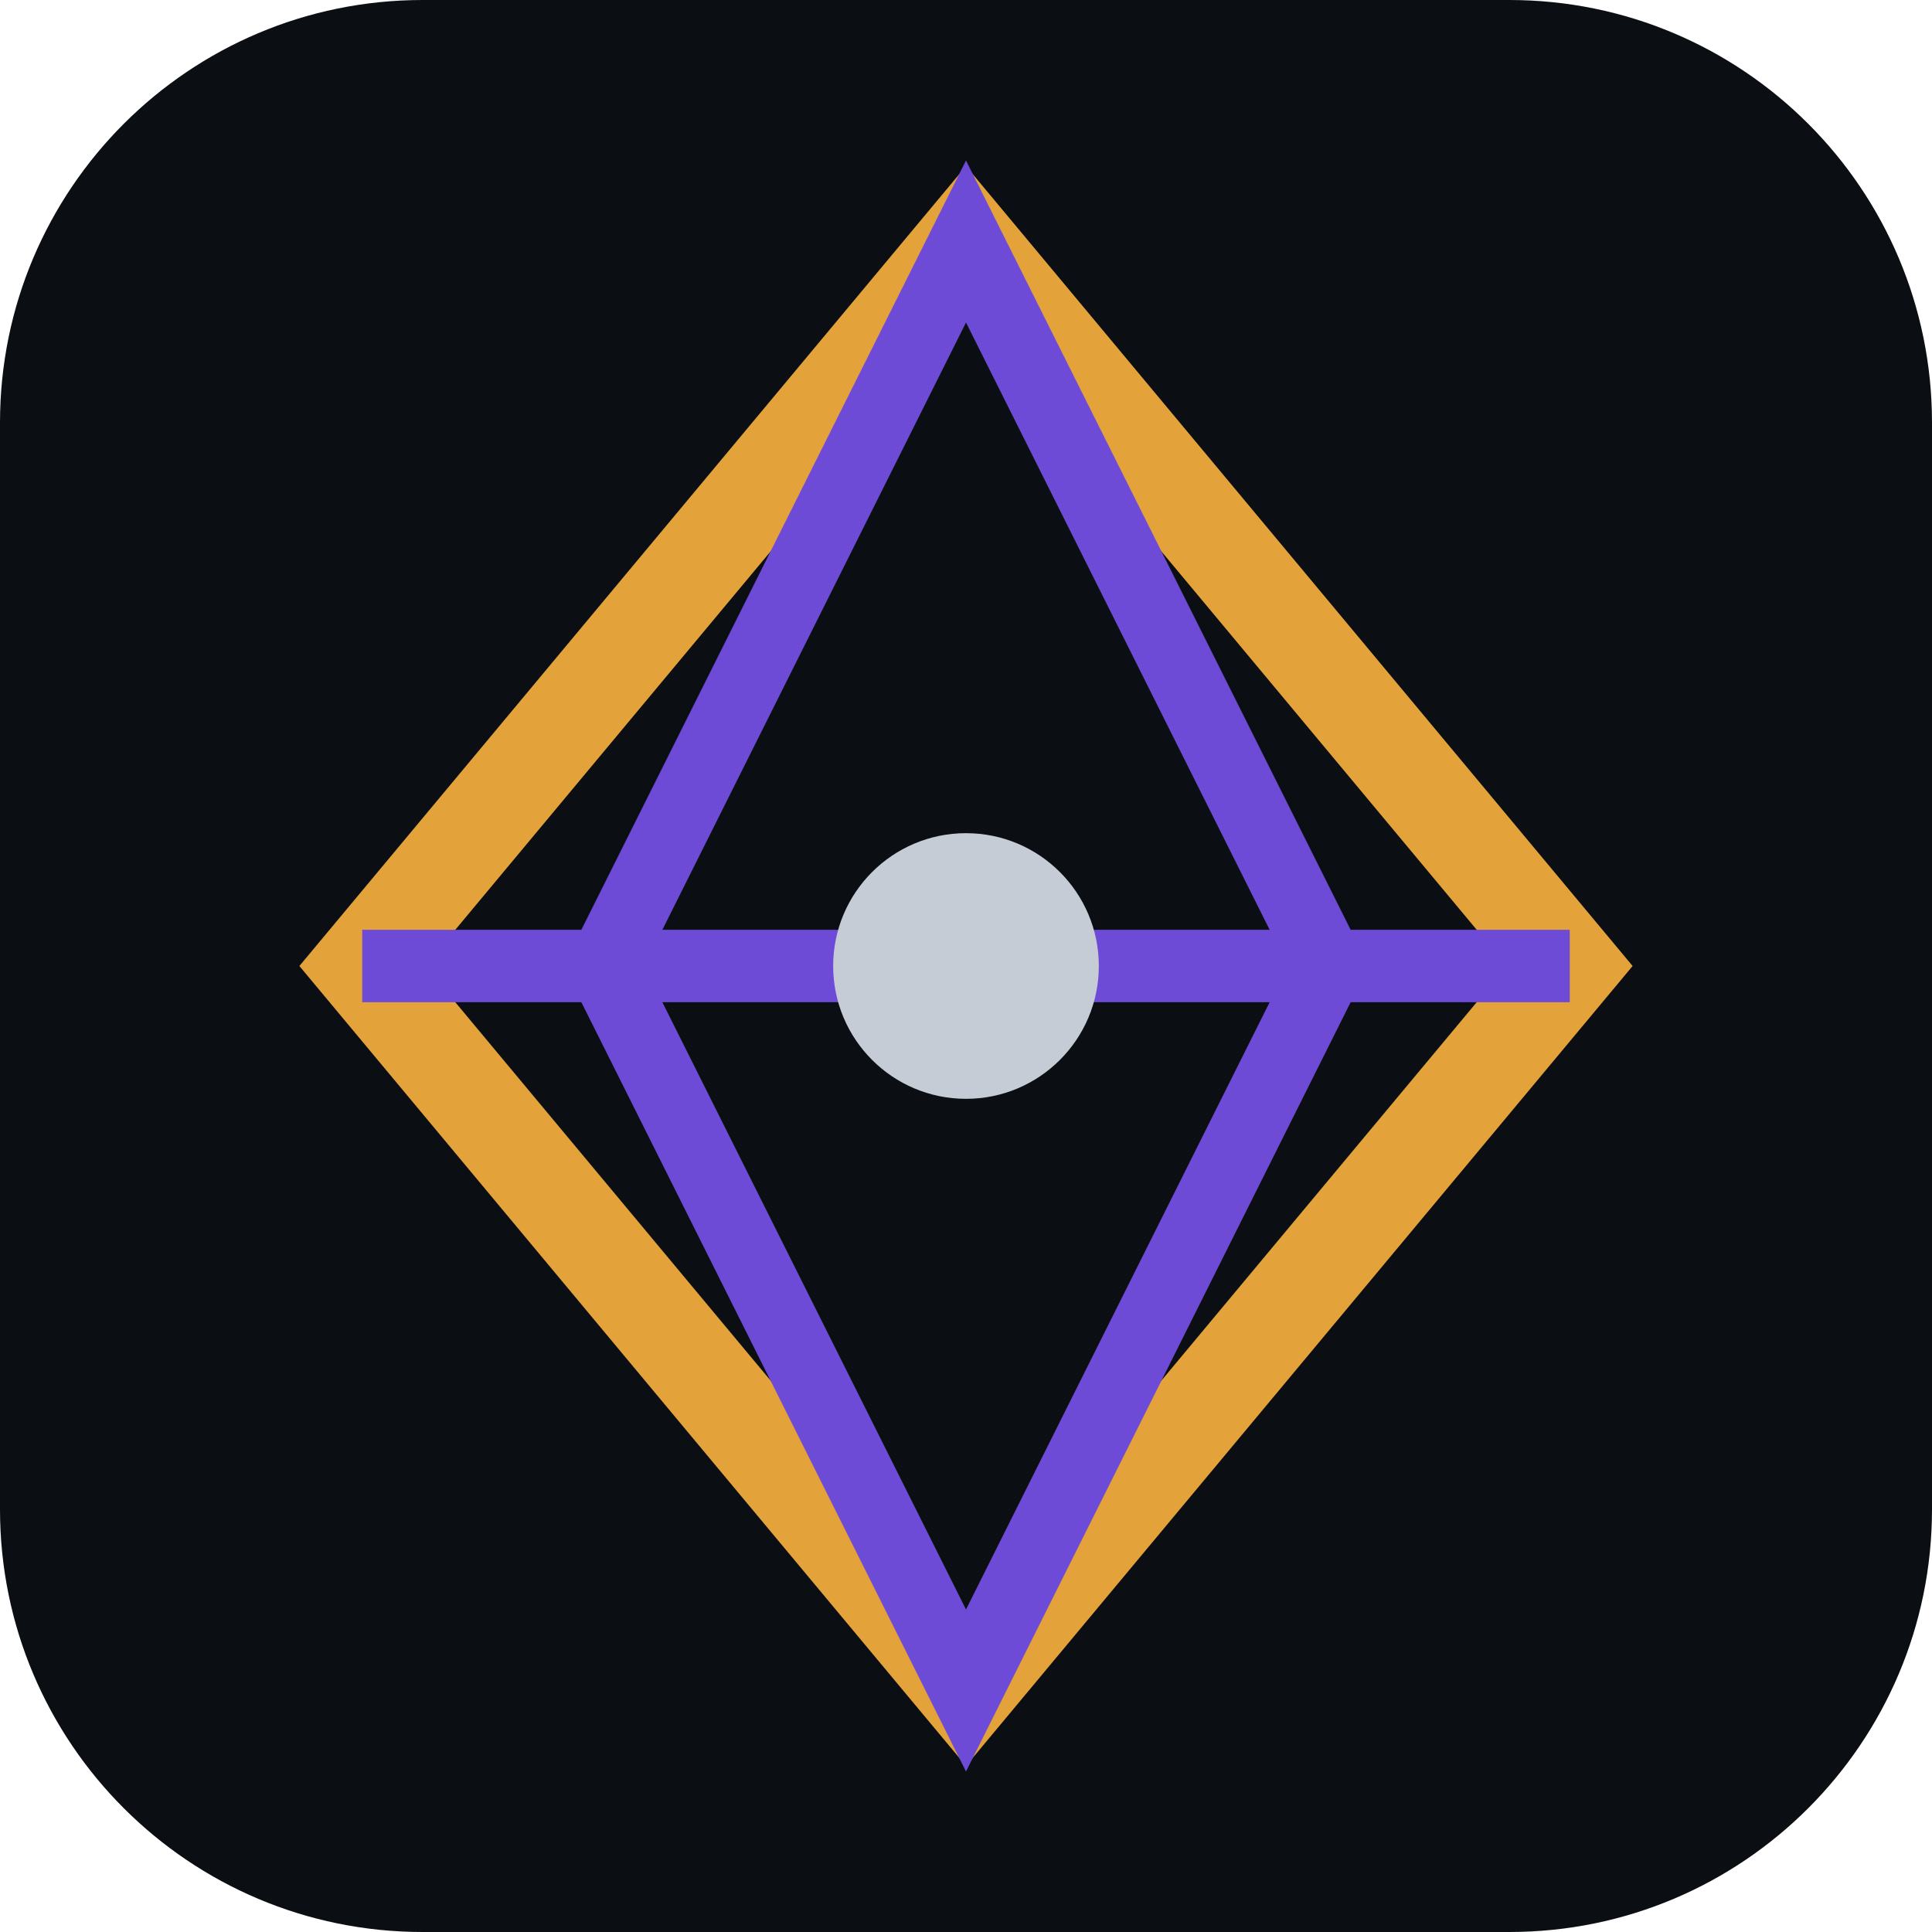
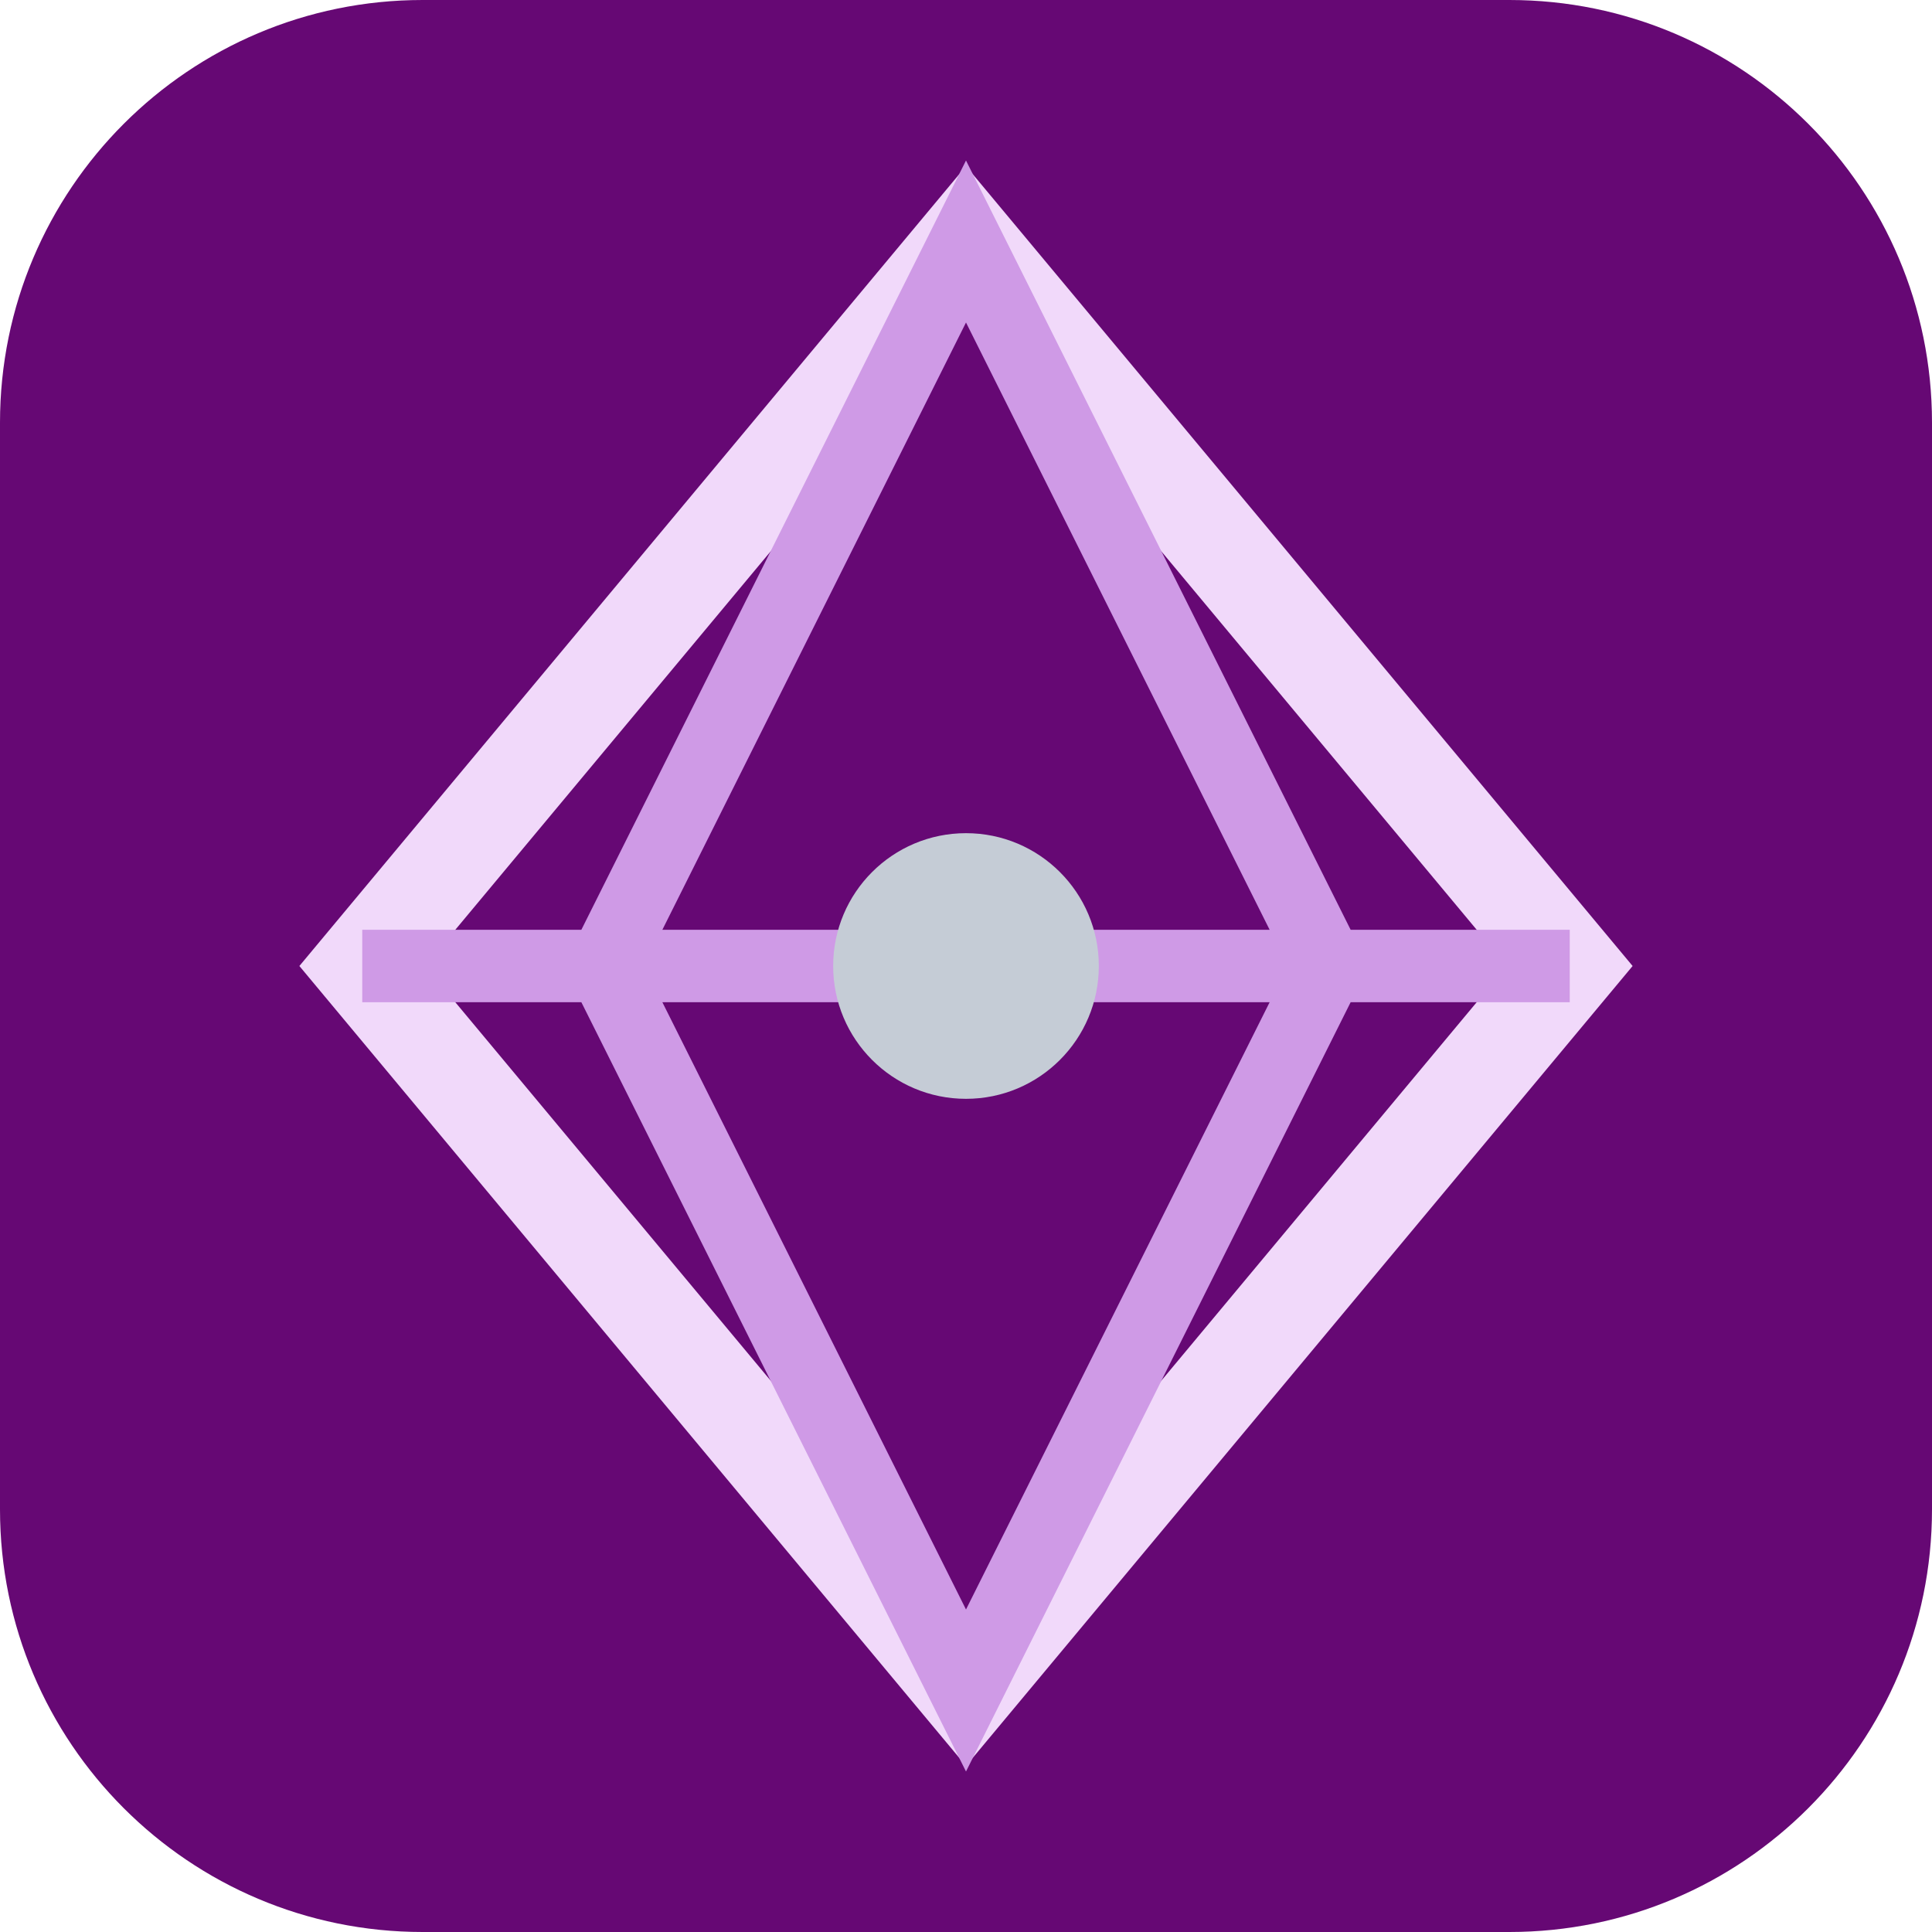
<svg xmlns="http://www.w3.org/2000/svg" viewBox="0 0 32 32">
-   <rect width="32" height="32" rx="7" fill="#0b0f13" />
-   <path d="M16 4 26 16 16 28 6 16Z" fill="none" stroke="#e4a23a" stroke-width="1.6" />
-   <path d="M6 16h20M16 4l6 12-6 12-6-12Z" fill="none" stroke="#6d4bd6" stroke-width="1.2" />
+   <rect width="32" height="32" rx="7" fill="#660874" />
+   <path d="M16 4 26 16 16 28 6 16Z" fill="none" stroke="#f1d9fa" stroke-width="1.6" />
+   <path d="M6 16h20M16 4l6 12-6 12-6-12Z" fill="none" stroke="#cf9ae6" stroke-width="1.2" />
  <circle cx="16" cy="16" r="2.2" fill="#c5ccd6" />
</svg>
